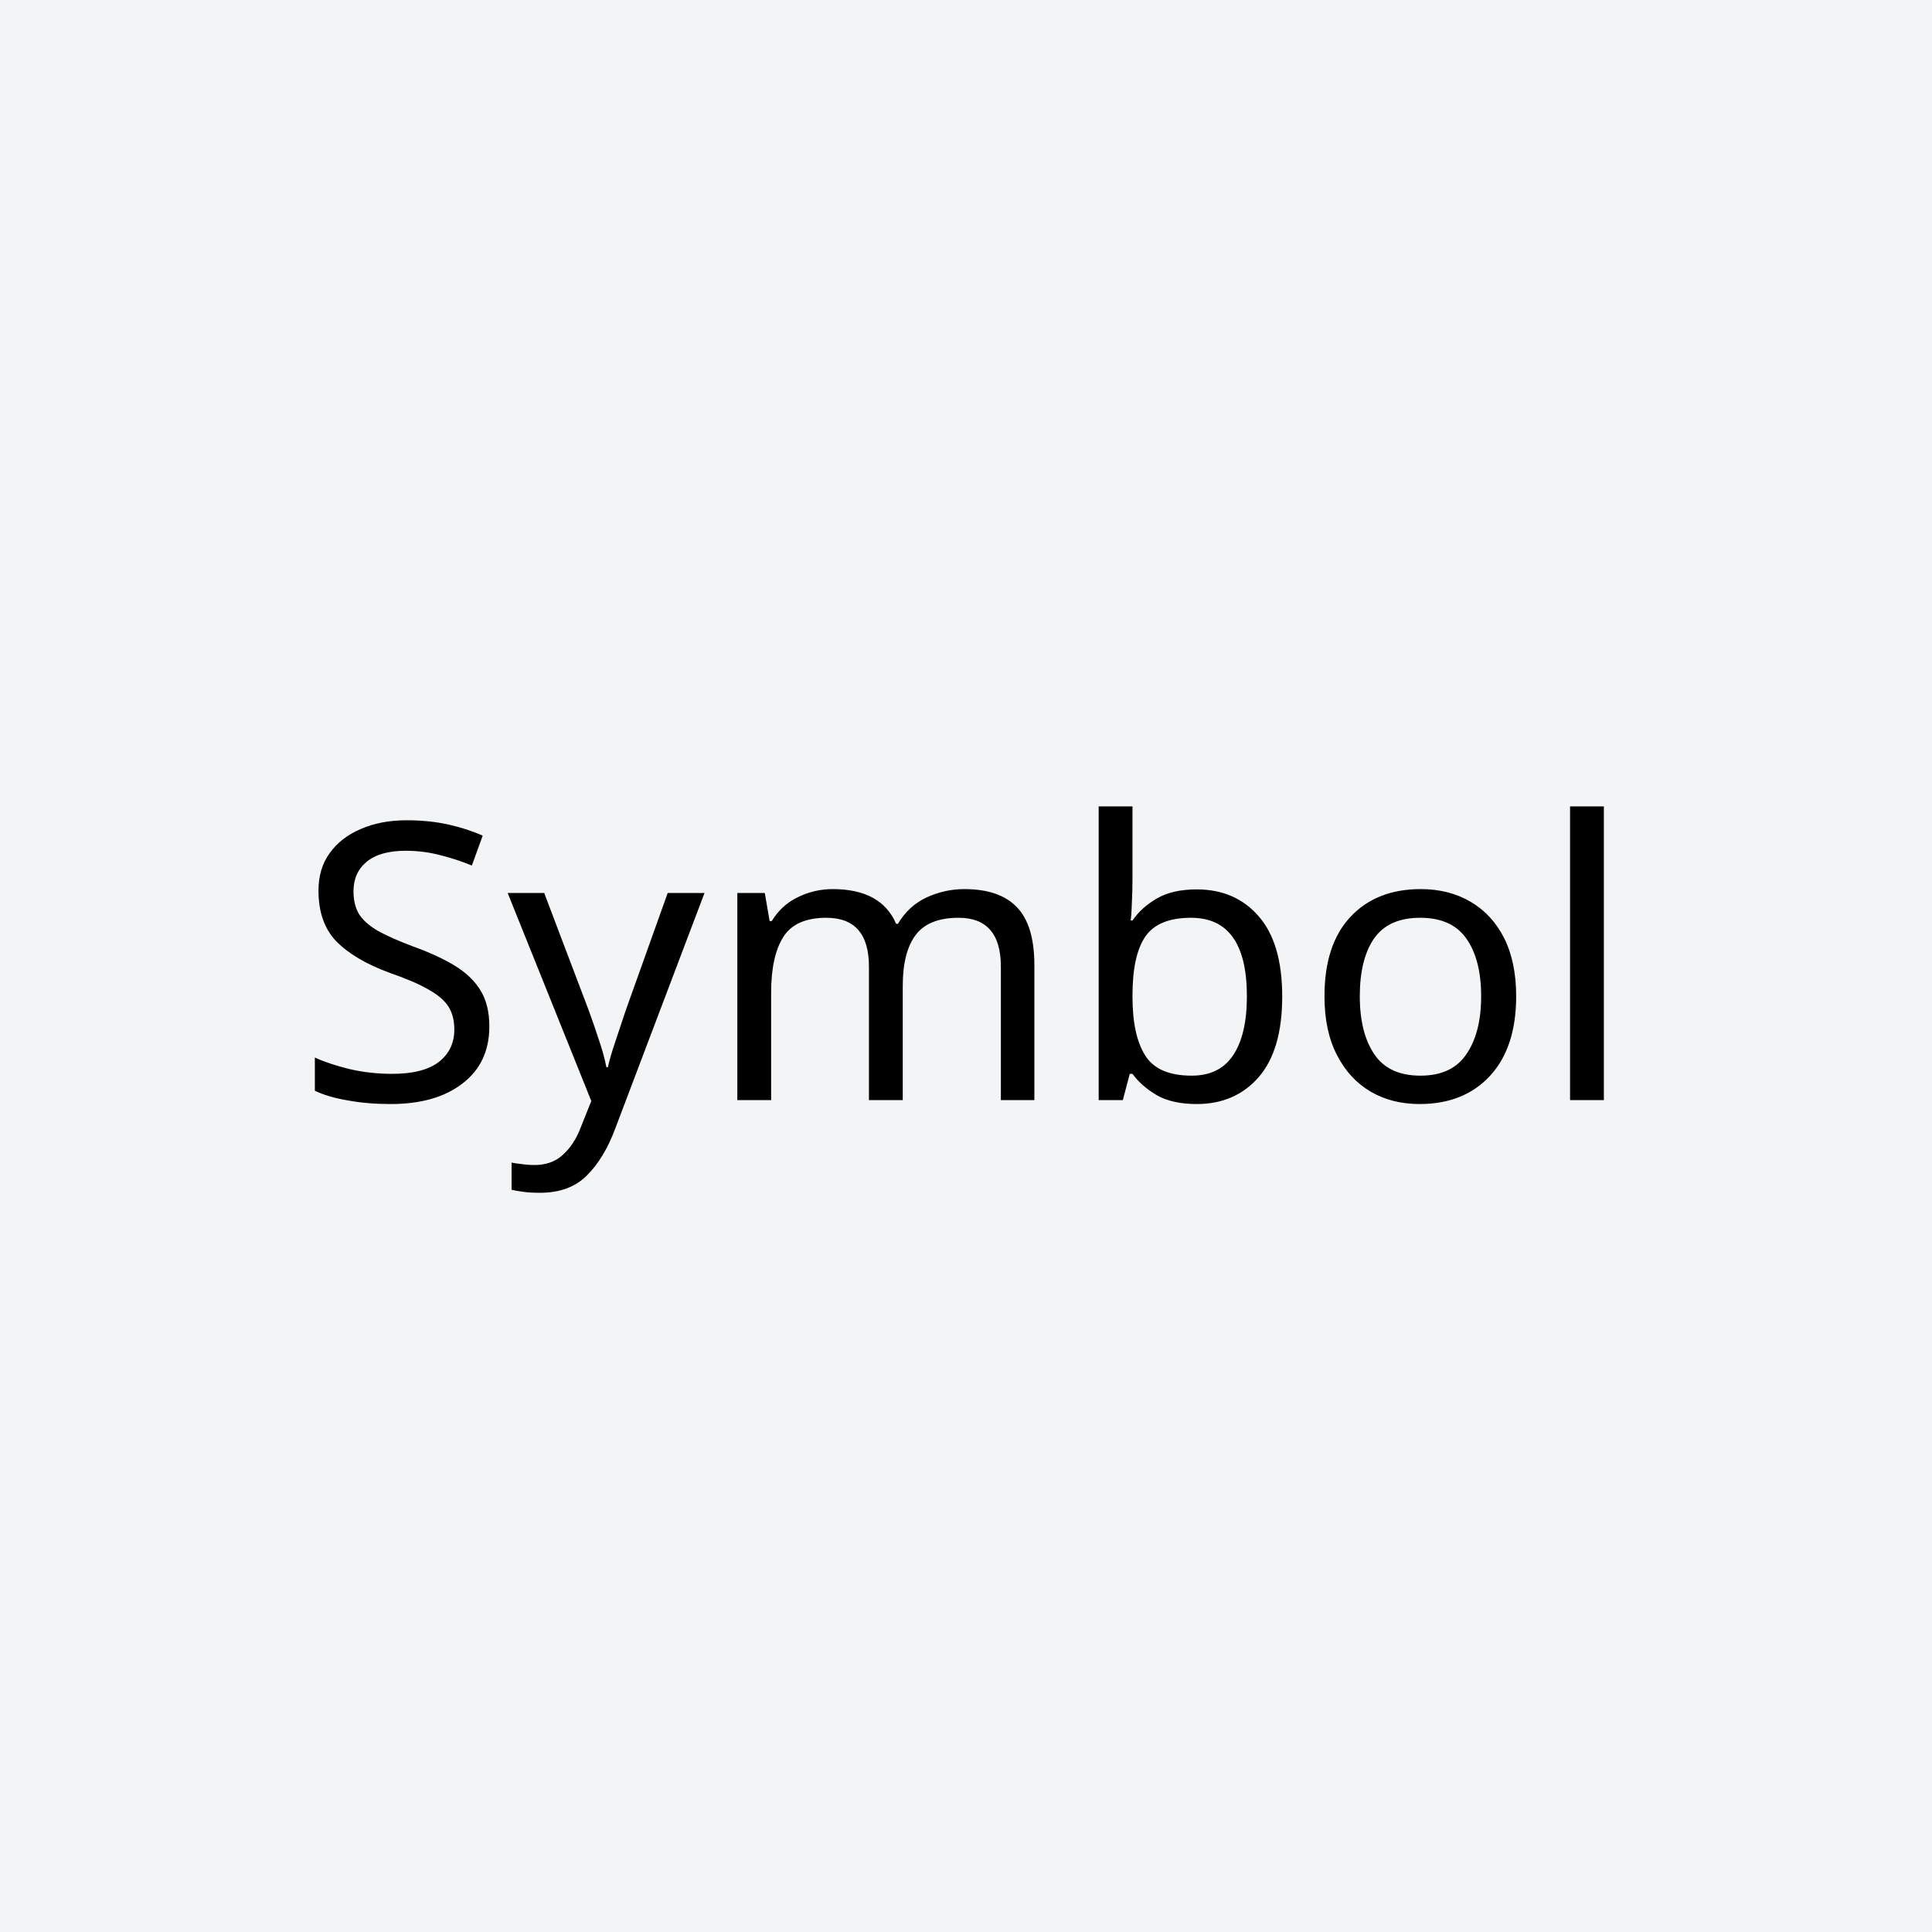
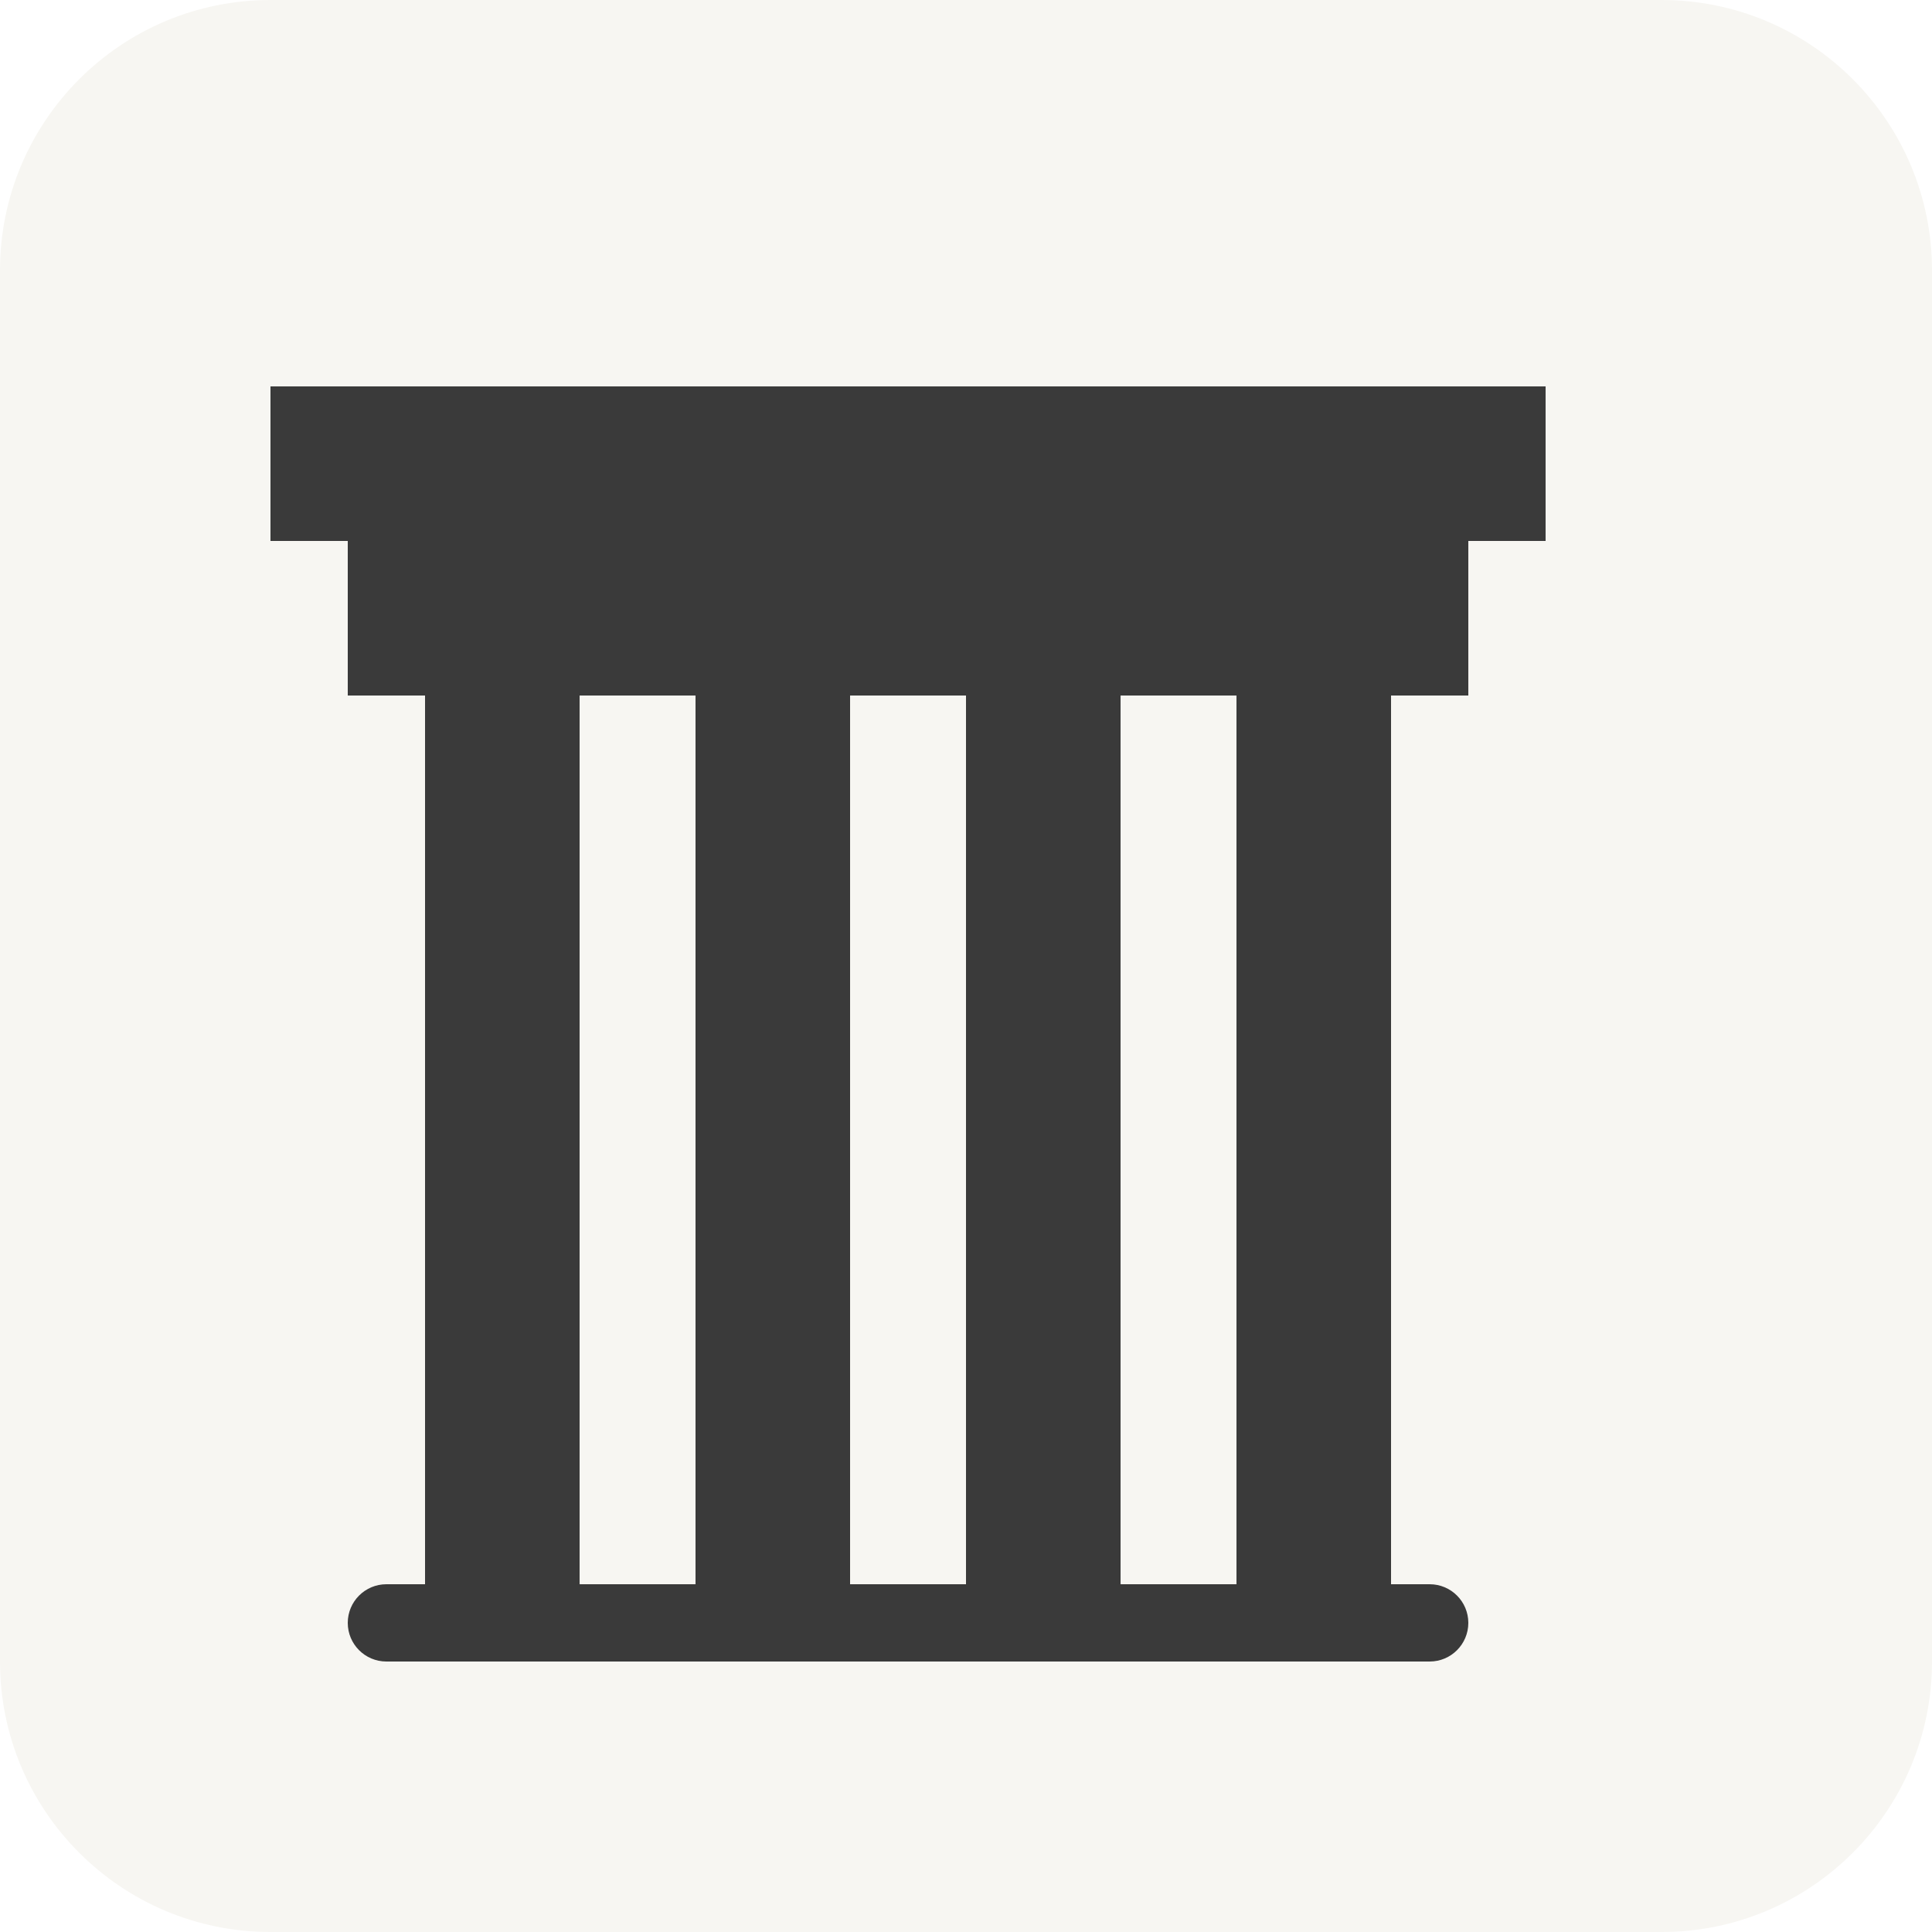
<svg xmlns="http://www.w3.org/2000/svg" width="100" height="100">
-   <rect width="100" height="100" fill="#f3f4f6" />
-   <text x="50%" y="50%" dominant-baseline="middle" text-anchor="middle" font-family="sans-serif" font-size="20">Symbol</text>
+   <rect width="100" height="100" rx="14" fill="#F7F6F2" />
+   <g fill="#3A3A3A">
+     <rect x="22" y="36" width="8" height="46" />
+     <rect x="36" y="36" width="8" height="46" />
+     <rect x="50" y="36" width="8" height="46" />
+     <rect x="64" y="36" width="8" height="46" />
+     <rect x="18" y="28" width="58" height="8" />
+     <rect x="14" y="20" width="66" height="8" />
+   </g>
+   <rect x="18" y="82" width="58" height="4" rx="2" fill="#3A3A3A" />
</svg>
